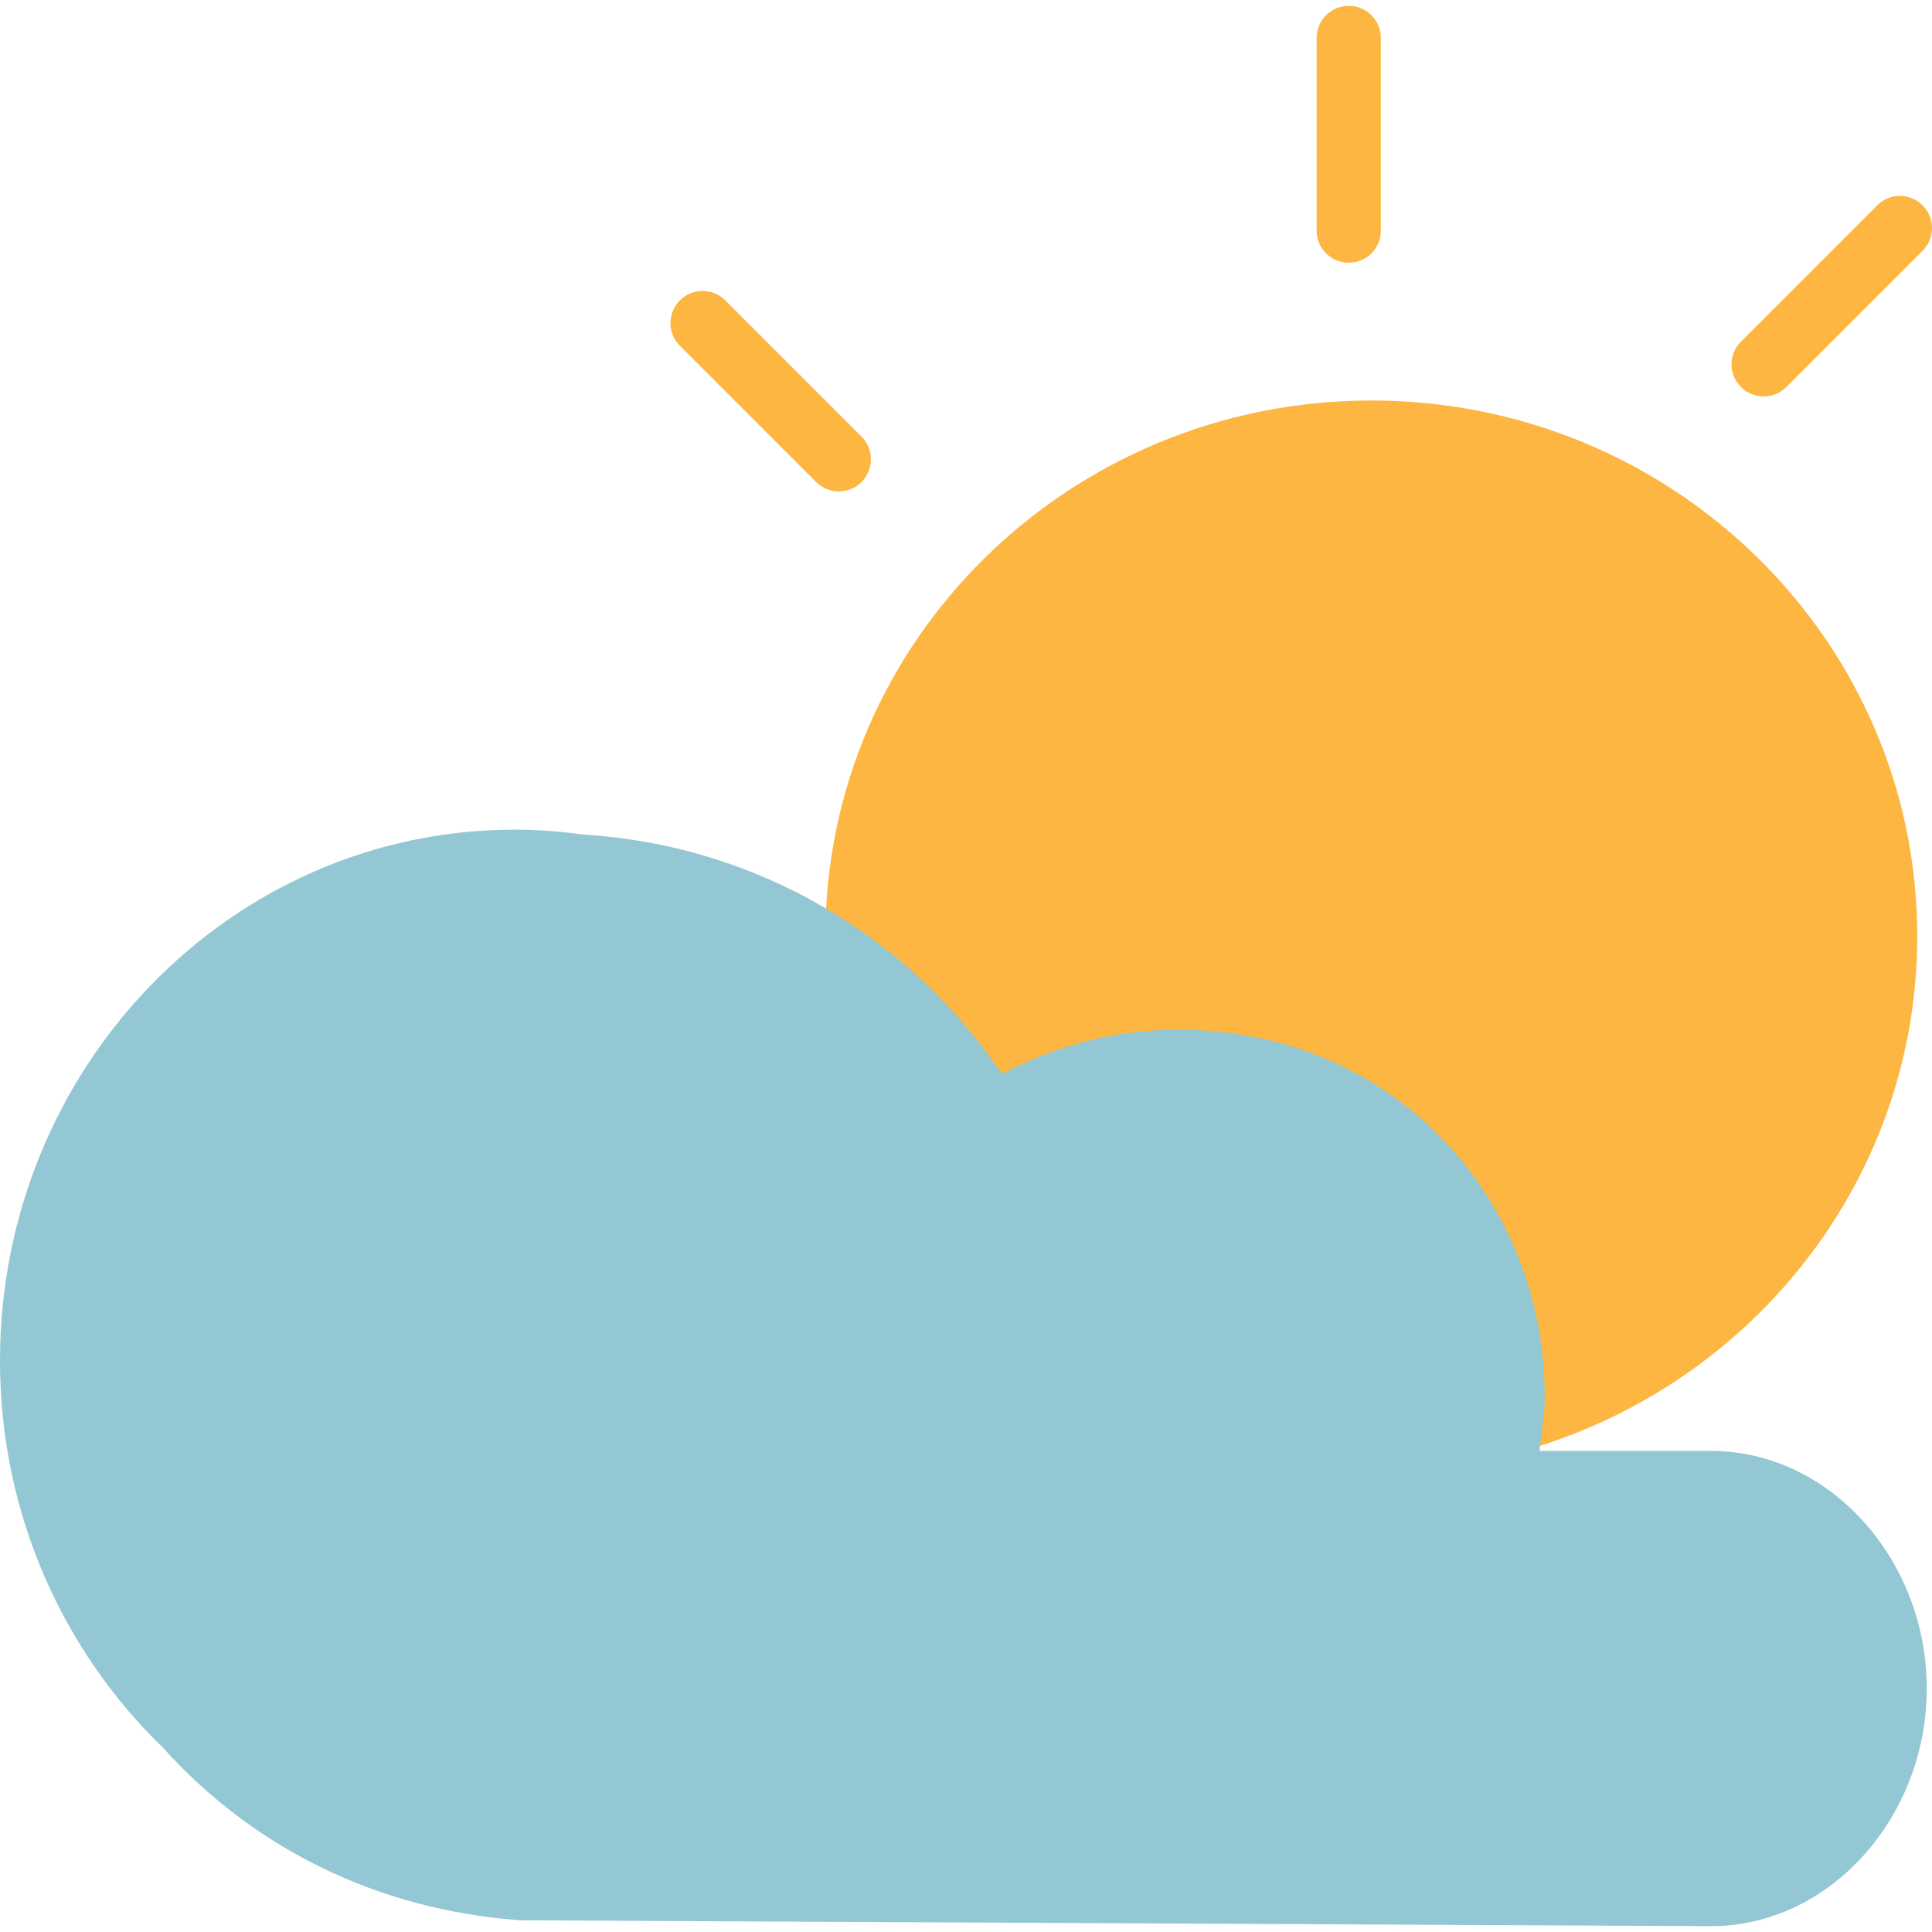
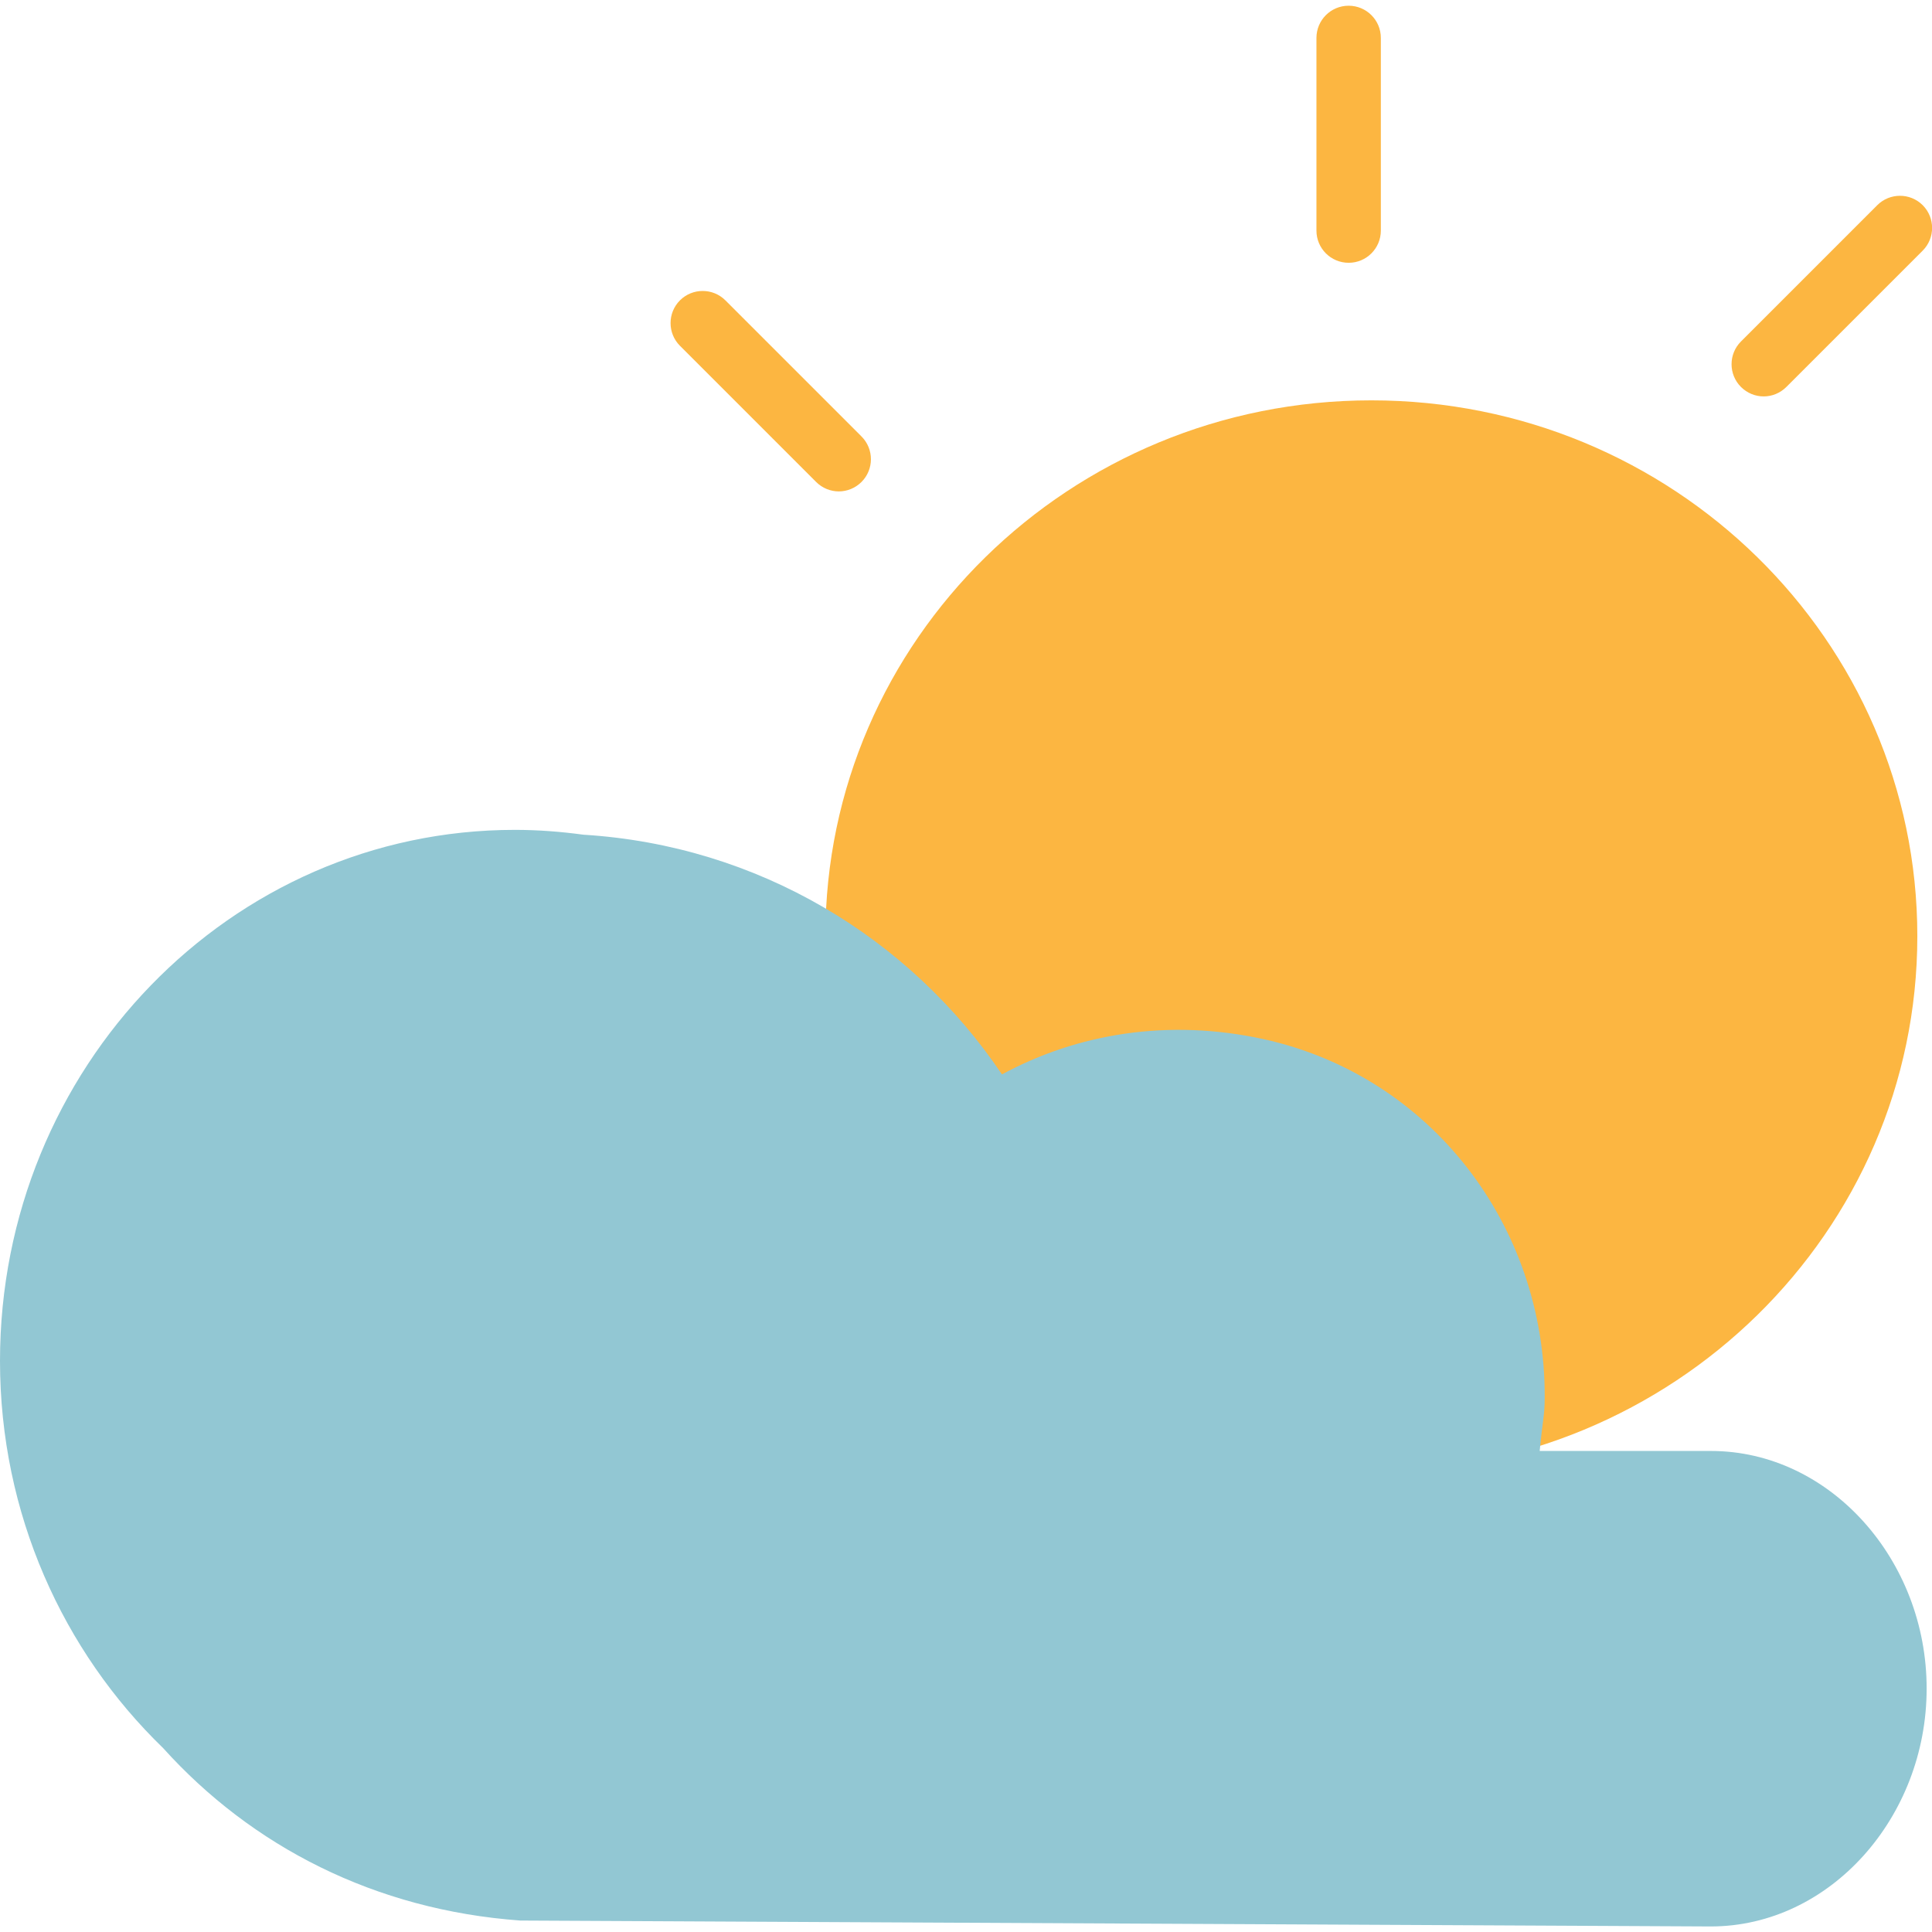
- <svg xmlns="http://www.w3.org/2000/svg" version="1.1" id="Layer_1" x="0px" y="0px" viewBox="0 0 481.306 481.306" style="enable-background:new 0 0 481.306 481.306;" xml:space="preserve">
+ <svg xmlns="http://www.w3.org/2000/svg" version="1.1" id="Layer_1" x="0px" y="0px" viewBox="420 0 1080 1080" enable-background="new 420 0 1080 1080" xml:space="preserve">
  <g>
-     <ellipse style="fill:#FCB641;" cx="341.632" cy="233.229" rx="136" ry="133.456" />
-     <path style="fill:#FCB641;" d="M336,65.453c-4.416,0-8-3.584-8-8v-48c0-4.416,3.584-8,8-8s8,3.584,8,8v48   C344,61.869,340.416,65.453,336,65.453z" />
-     <path style="fill:#FCB641;" d="M439.36,98.757c-2.048,0-4.096-0.784-5.656-2.344c-3.128-3.128-3.128-8.184,0-11.312l33.944-33.944   c3.128-3.128,8.184-3.128,11.312,0s3.128,8.184,0,11.312l-33.944,33.944C443.456,97.973,441.408,98.757,439.36,98.757z" />
-     <path style="fill:#FCB641;" d="M208.968,122.421c-2.048,0-4.096-0.784-5.656-2.344l-33.936-33.936   c-3.128-3.128-3.128-8.184,0-11.312s8.184-3.128,11.312,0l33.936,33.936c3.128,3.128,3.128,8.184,0,11.312   C213.064,121.637,211.016,122.421,208.968,122.421z" />
+     <ellipse fill="#FCB641" cx="1186.6" cy="523.3" rx="305.2" ry="299.5" />
+     <path fill="#FCB641" d="M1173.9,146.9c-9.9,0-18-8-18-18V21.2c0-9.9,8-18,18-18c9.9,0,18,8,18,18v107.7   C1191.9,138.8,1183.9,146.9,1173.9,146.9z" />
+     <path fill="#FCB641" d="M1405.9,221.6c-4.6,0-9.2-1.8-12.7-5.3c-7-7-7-18.4,0-25.4l76.2-76.2c7-7,18.4-7,25.4,0s7,18.4,0,25.4   l-76.2,76.2C1415.1,219.8,1410.5,221.6,1405.9,221.6z" />
+     <path fill="#FCB641" d="M888.9,274.7c-4.6,0-9.2-1.8-12.7-5.3l-76.1-76.1c-7-7-7-18.4,0-25.4c7-7,18.4-7,25.4,0l76.1,76.1   c7,7,7,18.4,0,25.4C898.1,272.9,893.5,274.7,888.9,274.7z" />
  </g>
-   <path style="fill:#92C7D3;" d="M426.208,361.453c-1.12,0-42.648,0-42.648,0c0.744-8,1.24-8.688,1.256-13.472  c0.128-42.672-28.36-79.952-70.032-89.136c-23.752-5.232-46.424-1.368-65.184,8.76c-22.888-34.064-60.808-57.04-104.272-59.696  c-5.592-0.768-11.256-1.224-17.056-1.224C57.432,206.685,0,265.949,0,339.005c0,38.072,15.688,72.304,40.648,96.44  c22.072,24.488,52.72,40.312,89.008,42.944c0,0,295.432,1.464,296.552,1.464c29.712,0,53.792-27.208,53.792-59.208  C480,388.661,455.912,361.453,426.208,361.453z" />
-   <g>
- </g>
-   <g>
- </g>
-   <g>
- </g>
-   <g>
- </g>
-   <g>
- </g>
-   <g>
- </g>
-   <g>
- </g>
-   <g>
- </g>
-   <g>
- </g>
-   <g>
- </g>
-   <g>
- </g>
-   <g>
- </g>
-   <g>
- </g>
-   <g>
- </g>
-   <g>
- </g>
+   <path fill="#92C7D3" d="M1376.4,811.1c-2.5,0-95.7,0-95.7,0c1.7-18,2.8-19.5,2.8-30.2c0.3-95.8-63.6-179.4-157.1-200  c-53.3-11.7-104.2-3.1-146.3,19.7c-51.4-76.4-136.4-128-234-134c-12.5-1.7-25.3-2.7-38.3-2.7c-159,0-287.8,133-287.8,296.9  c0,85.4,35.2,162.2,91.2,216.4c49.5,54.9,118.3,90.5,199.7,96.4c0,0,662.9,3.3,665.4,3.3c66.7,0,120.7-61.1,120.7-132.9  C1497.1,872.1,1443,811.1,1376.4,811.1z" />
</svg>
